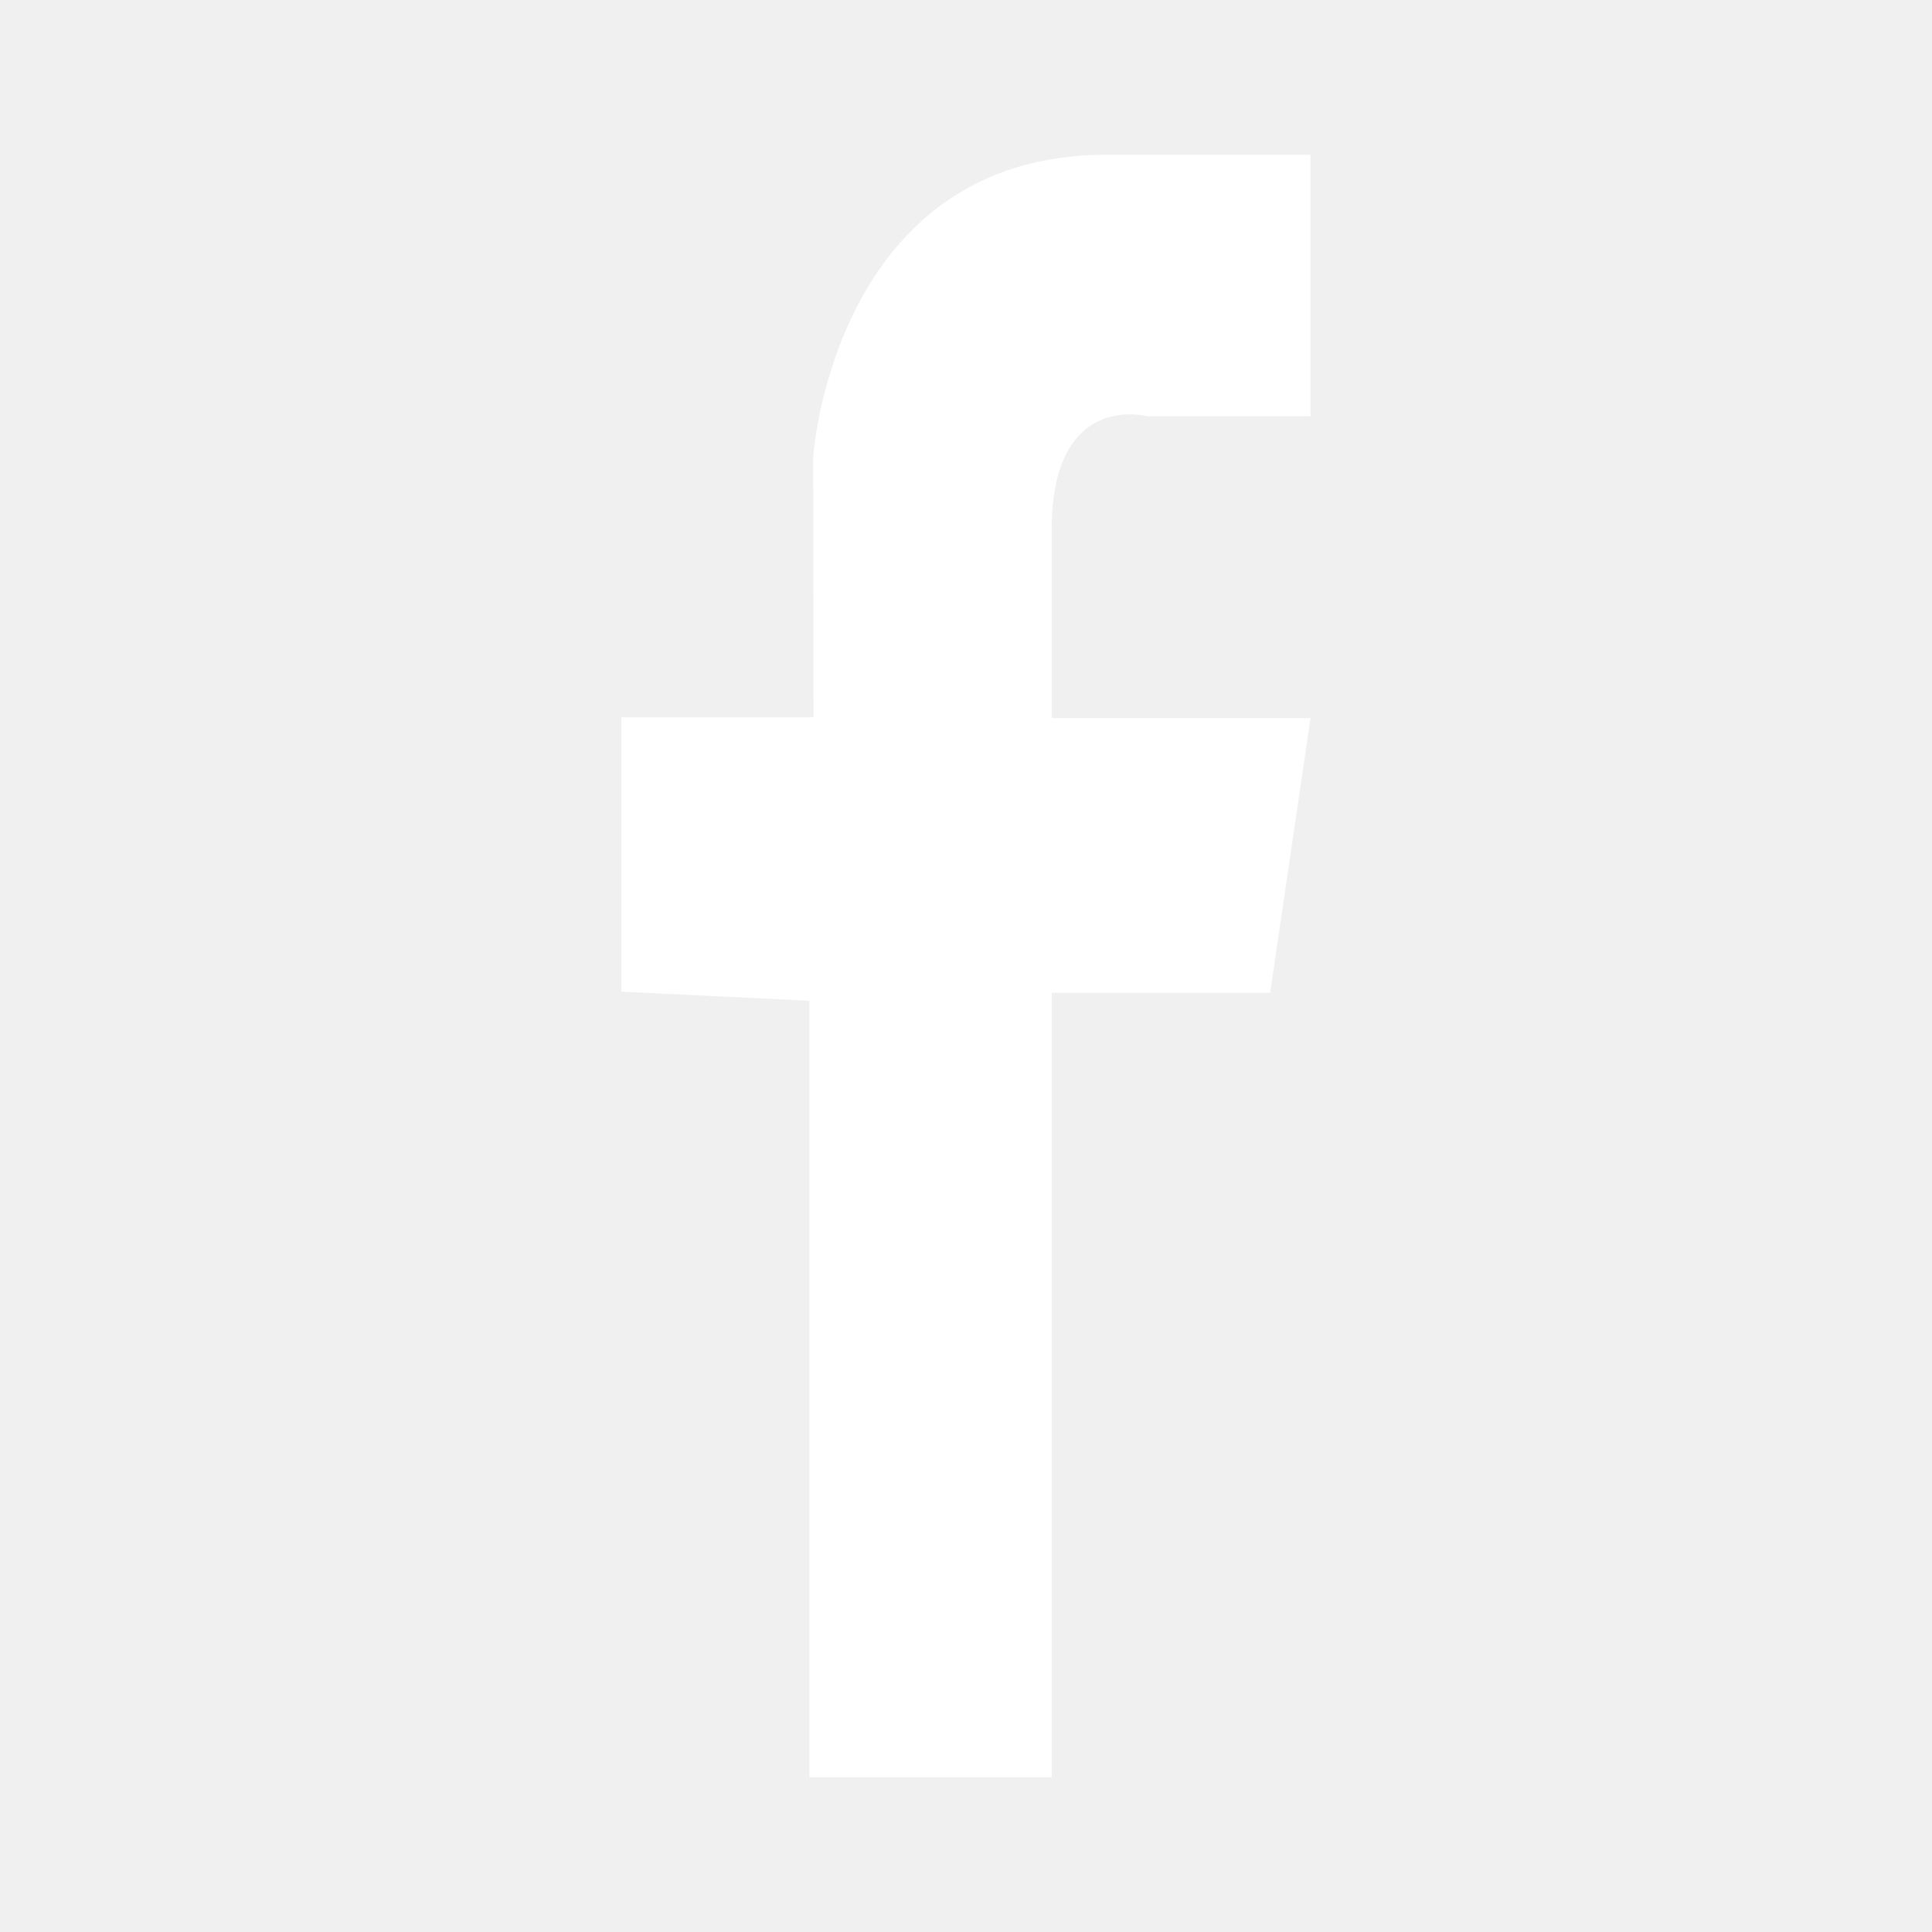
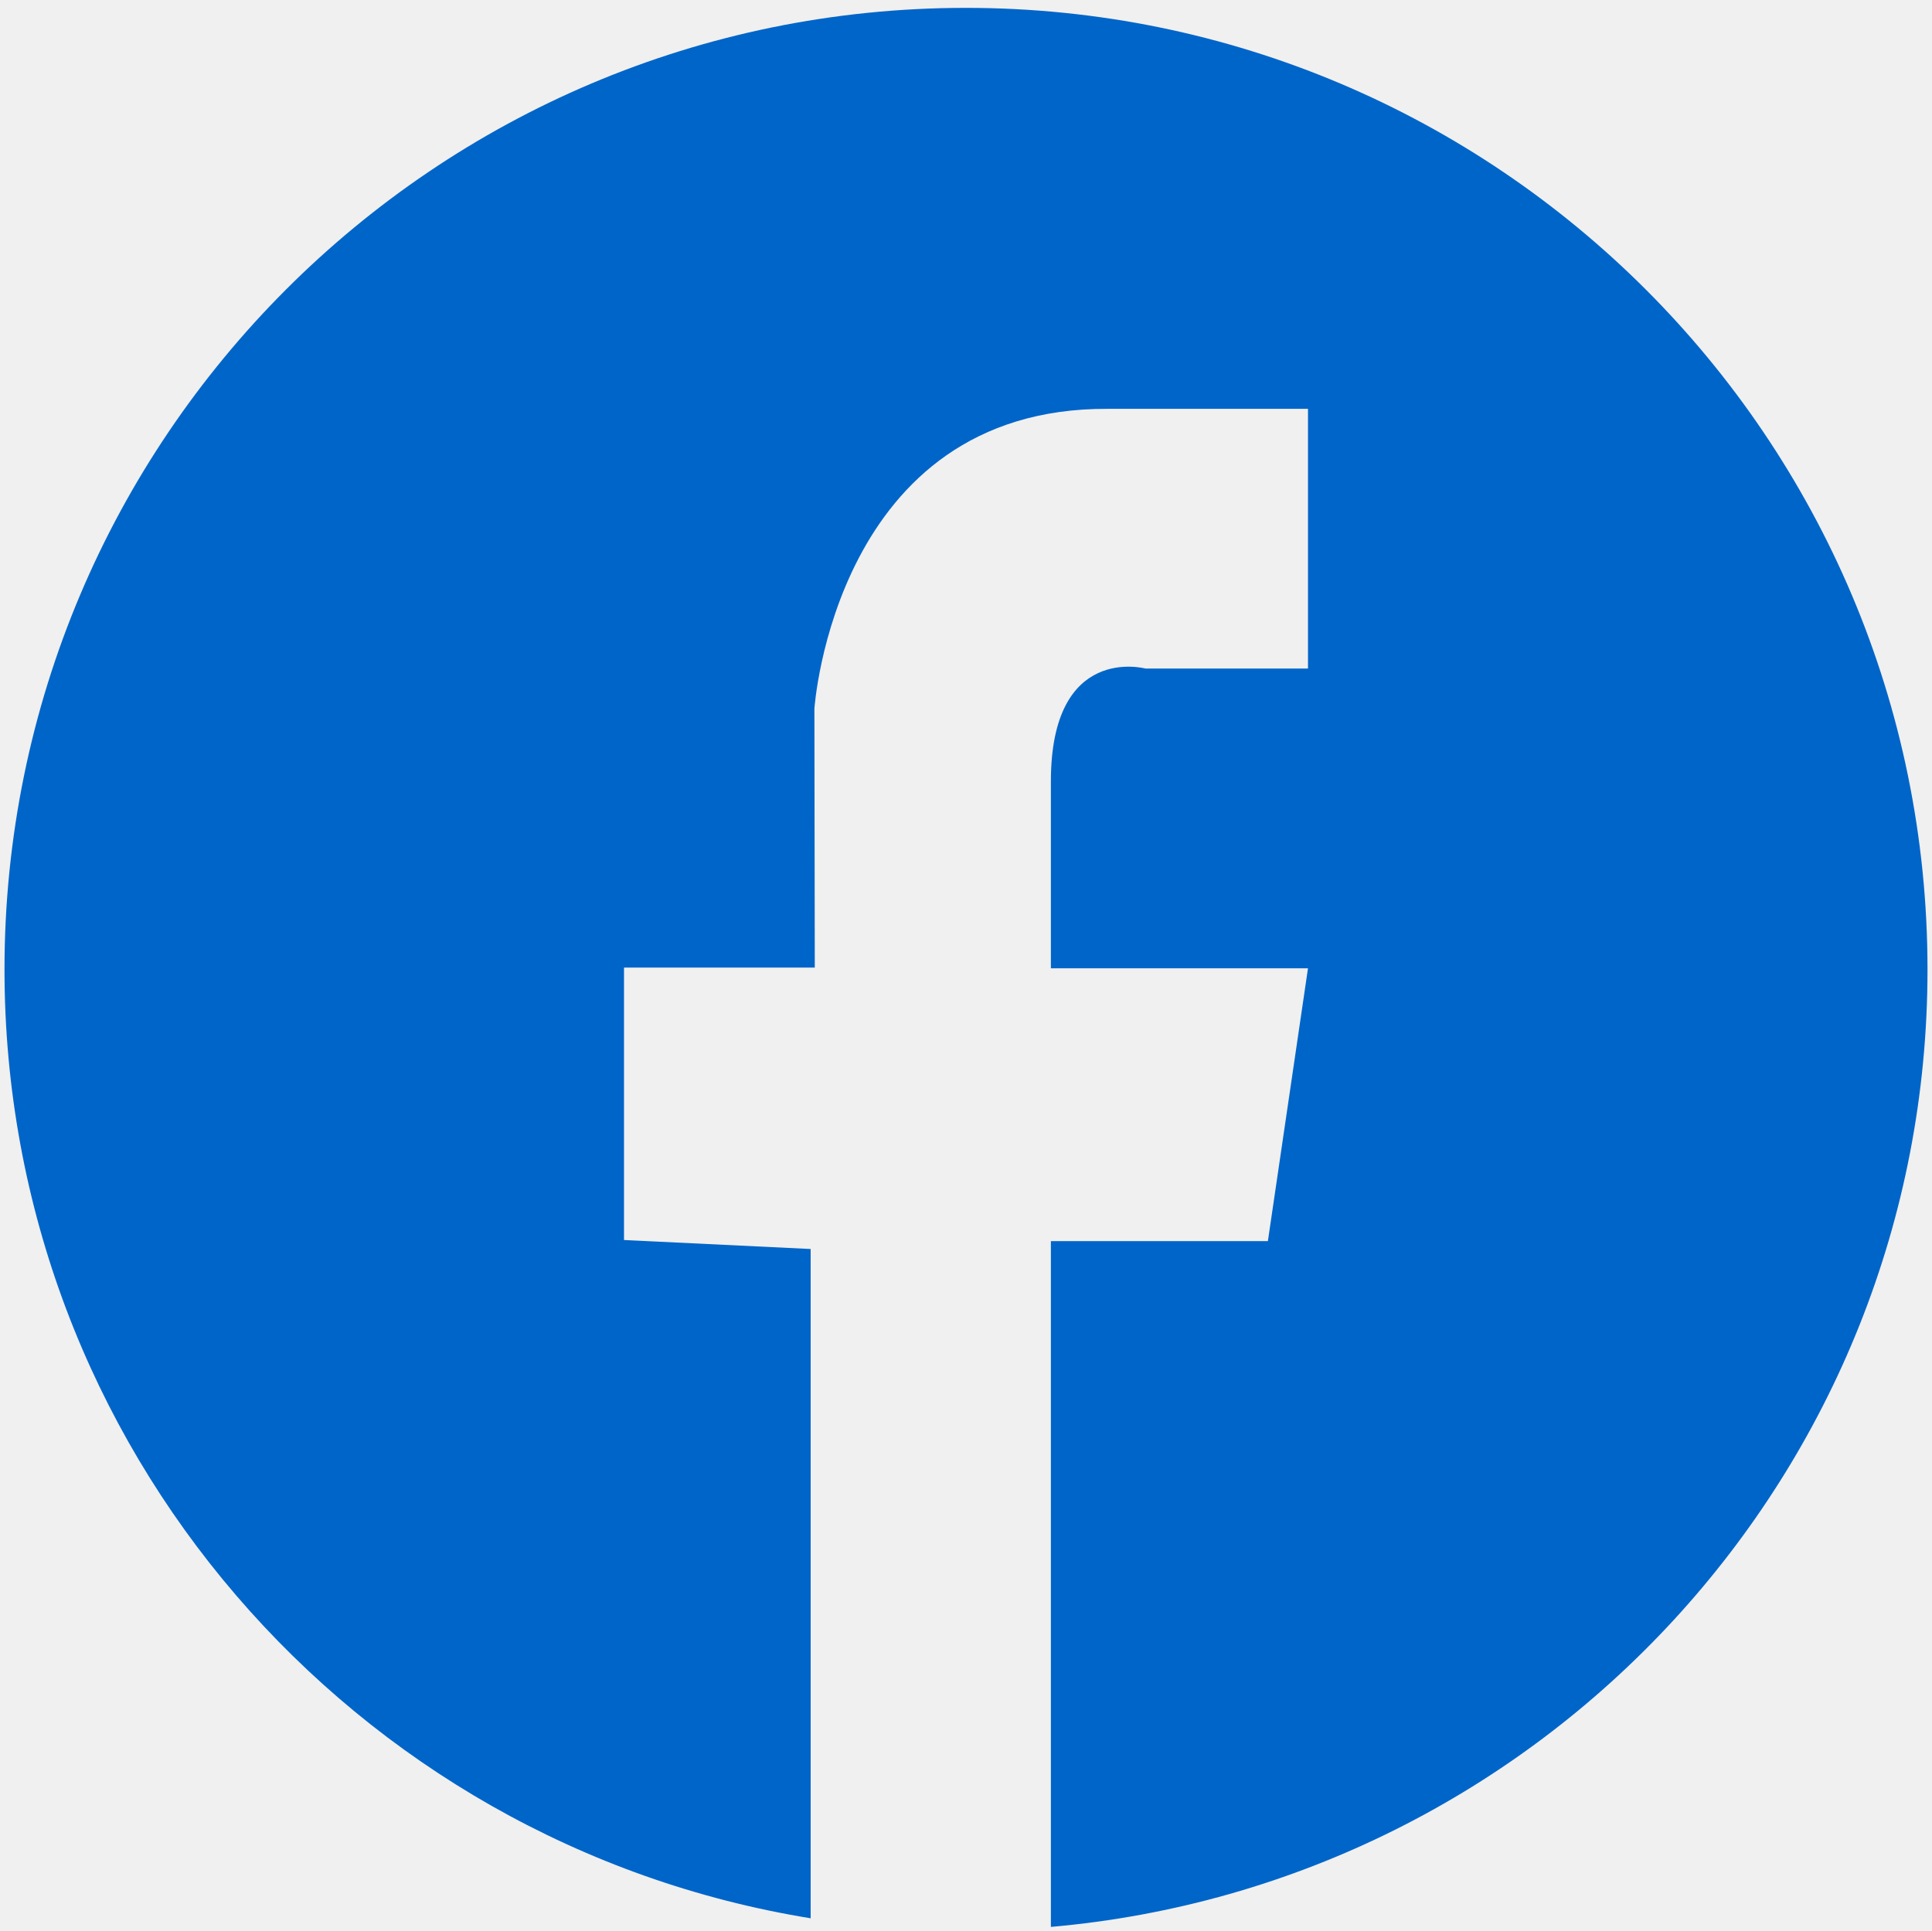
- <svg xmlns="http://www.w3.org/2000/svg" version="1.1" id="Layer_1" x="0px" y="0px" viewBox="0 0 512 512" style="enable-background:new 0 0 512 512;" xml:space="preserve">
+ <svg xmlns="http://www.w3.org/2000/svg" version="1.1" id="Layer_1" x="0px" y="0px" viewBox="0 0 515.5 515.1" style="enable-background:new 0 0 515.5 515.1;" xml:space="preserve">
  <style type="text/css">
- 	.st0{fill:#FFFFFF;}
+ 	.st0{fill:#0065C9;}
</style>
-   <path class="st0" d="M347.3,111V41h-53.6c-72.8-0.3-78.2,80-78.2,80l0.1,69.1l-50.9,0v72.7l49.8,2.4V471h64.2V263.1h57.9l10.7-72.8  h-68.6v-49.9c0-36.9,25.2-30.1,25.2-30.1h43.4" />
+   <path class="st0" d="M257.7,2.1C116,2.1,1.2,117,1.2,258.7c0,127.6,93.1,233.4,215.1,253.2V333.3l-49.8-2.4v-72.7h50.9l-0.1-69.1  c0,0,5.4-80.3,78.2-80H349v69.3h-43.4c0,0-25.2-6.8-25.2,30.1v49.9H349l-10.7,72.8h-57.9v183c131.1-11.5,233.9-121.5,233.9-255.5  C514.3,117,399.4,2.1,257.7,2.1z" />
</svg>
